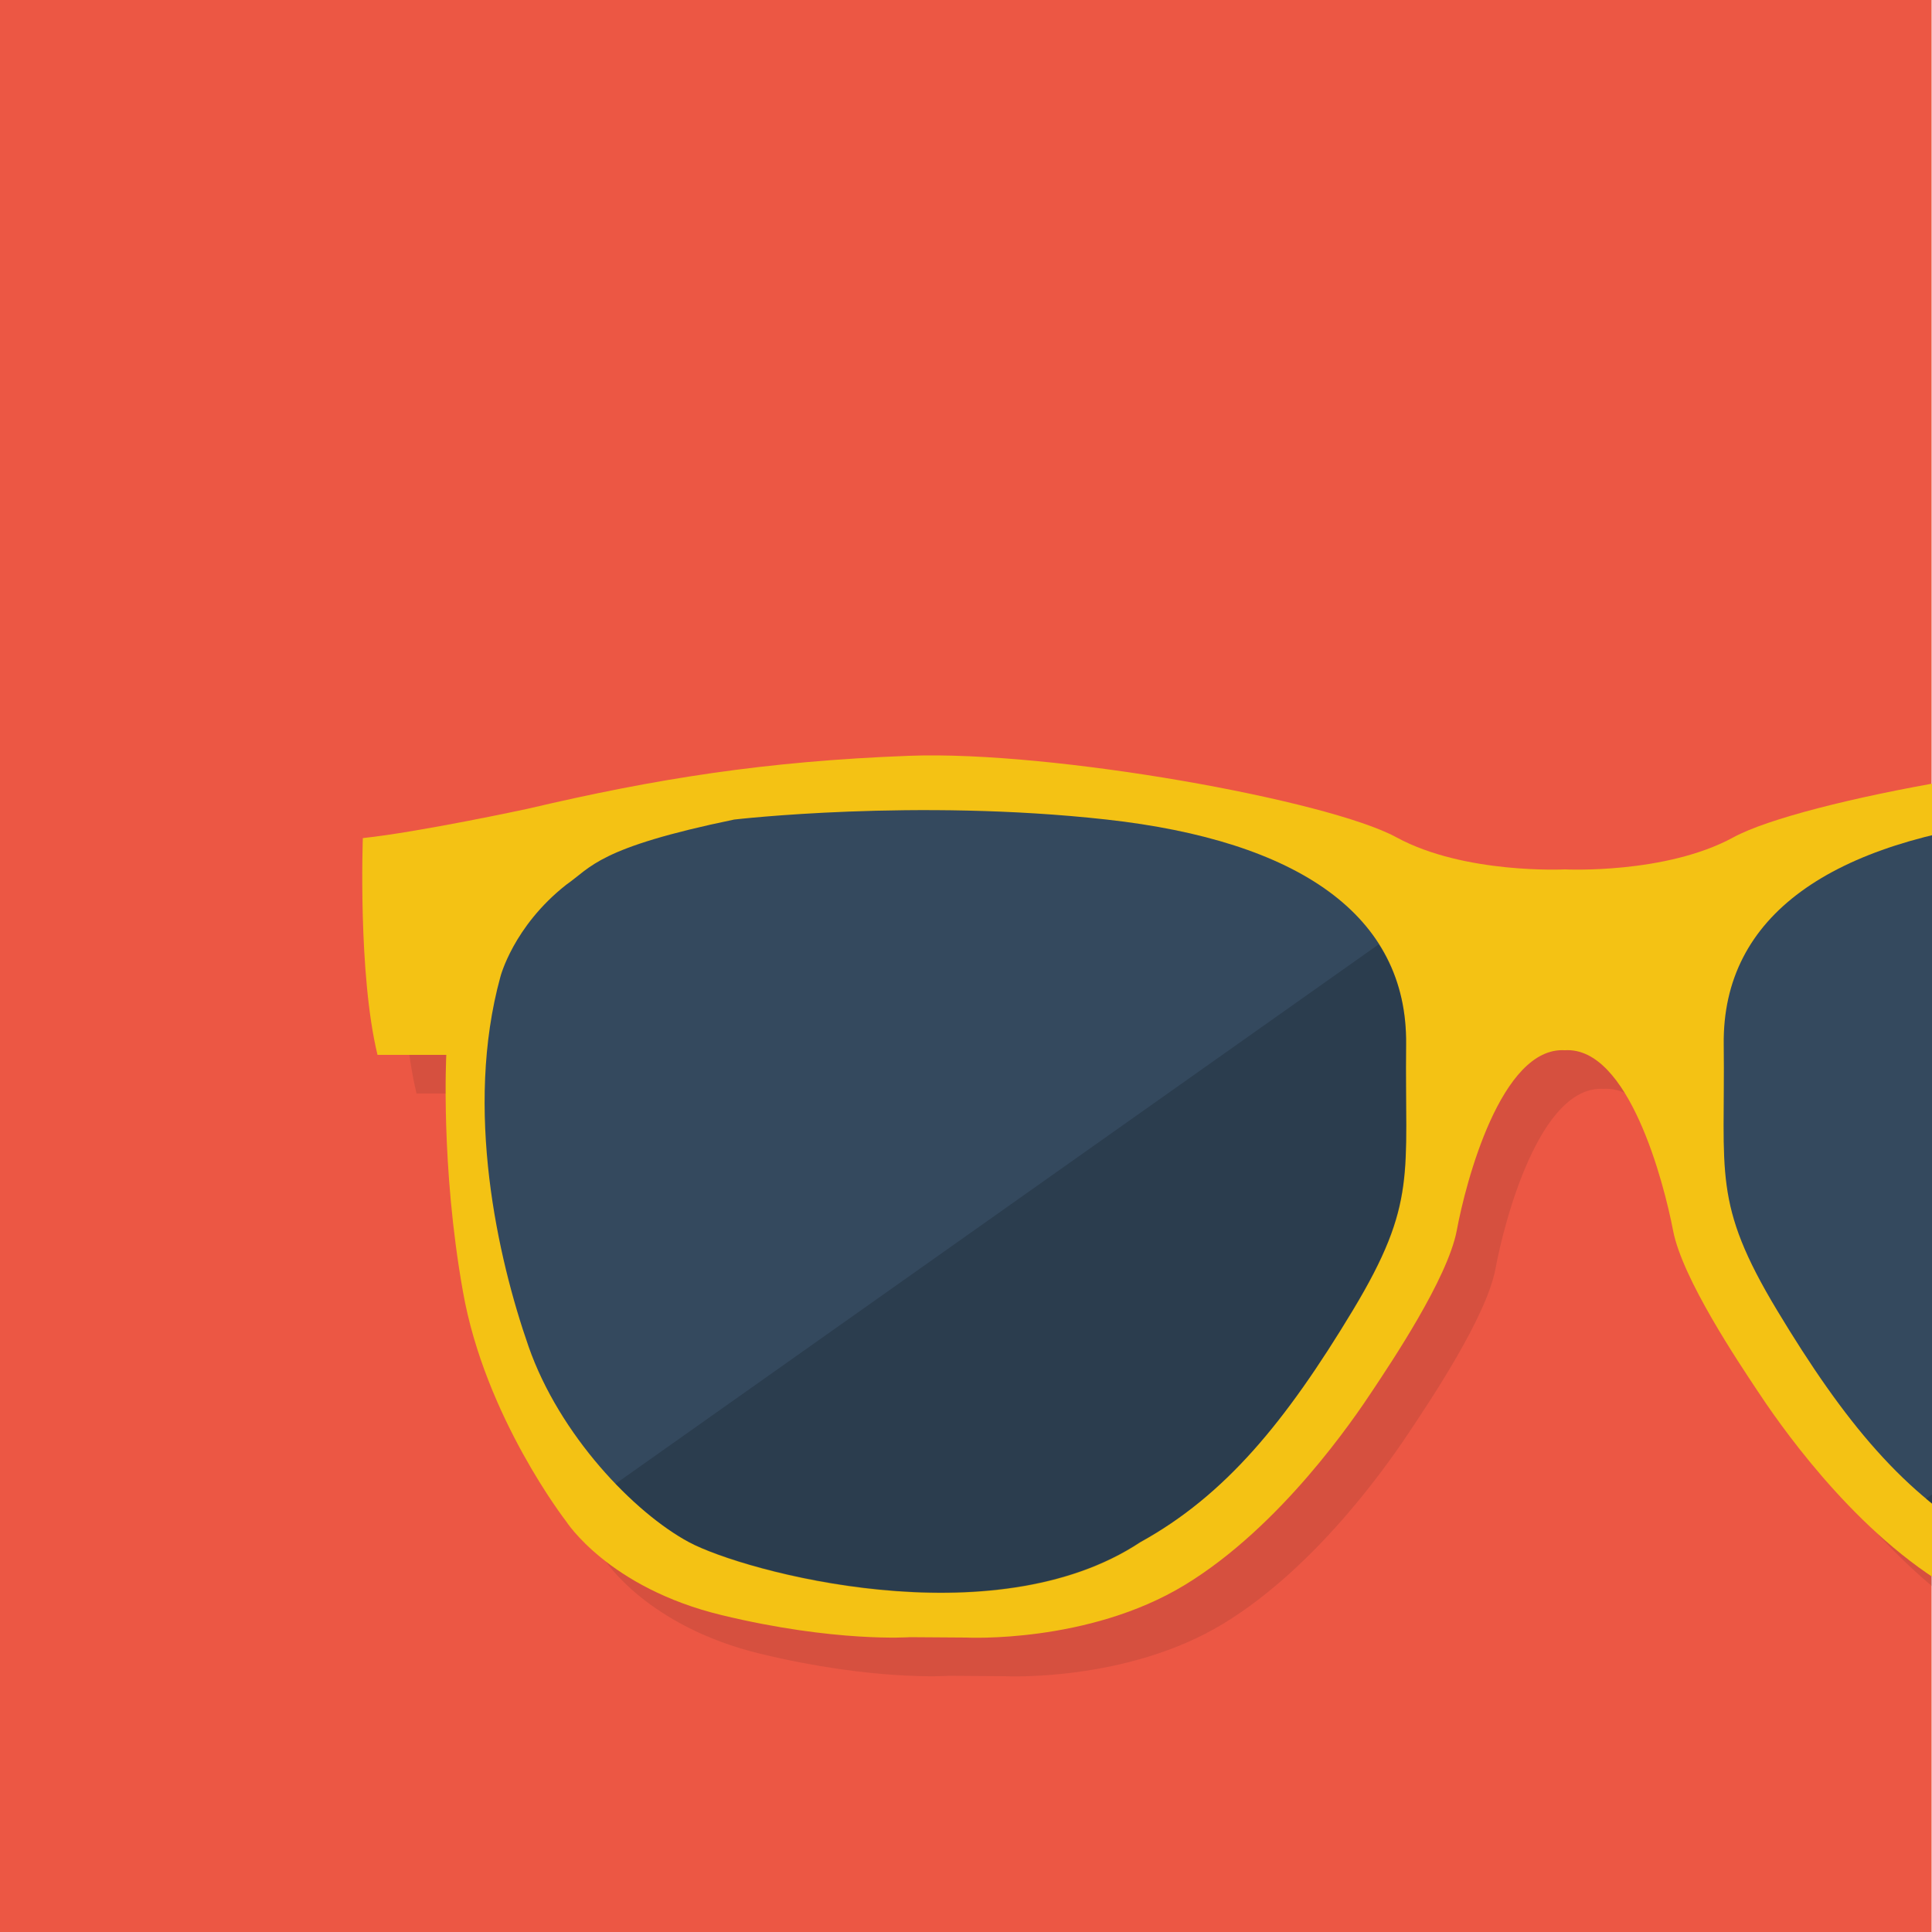
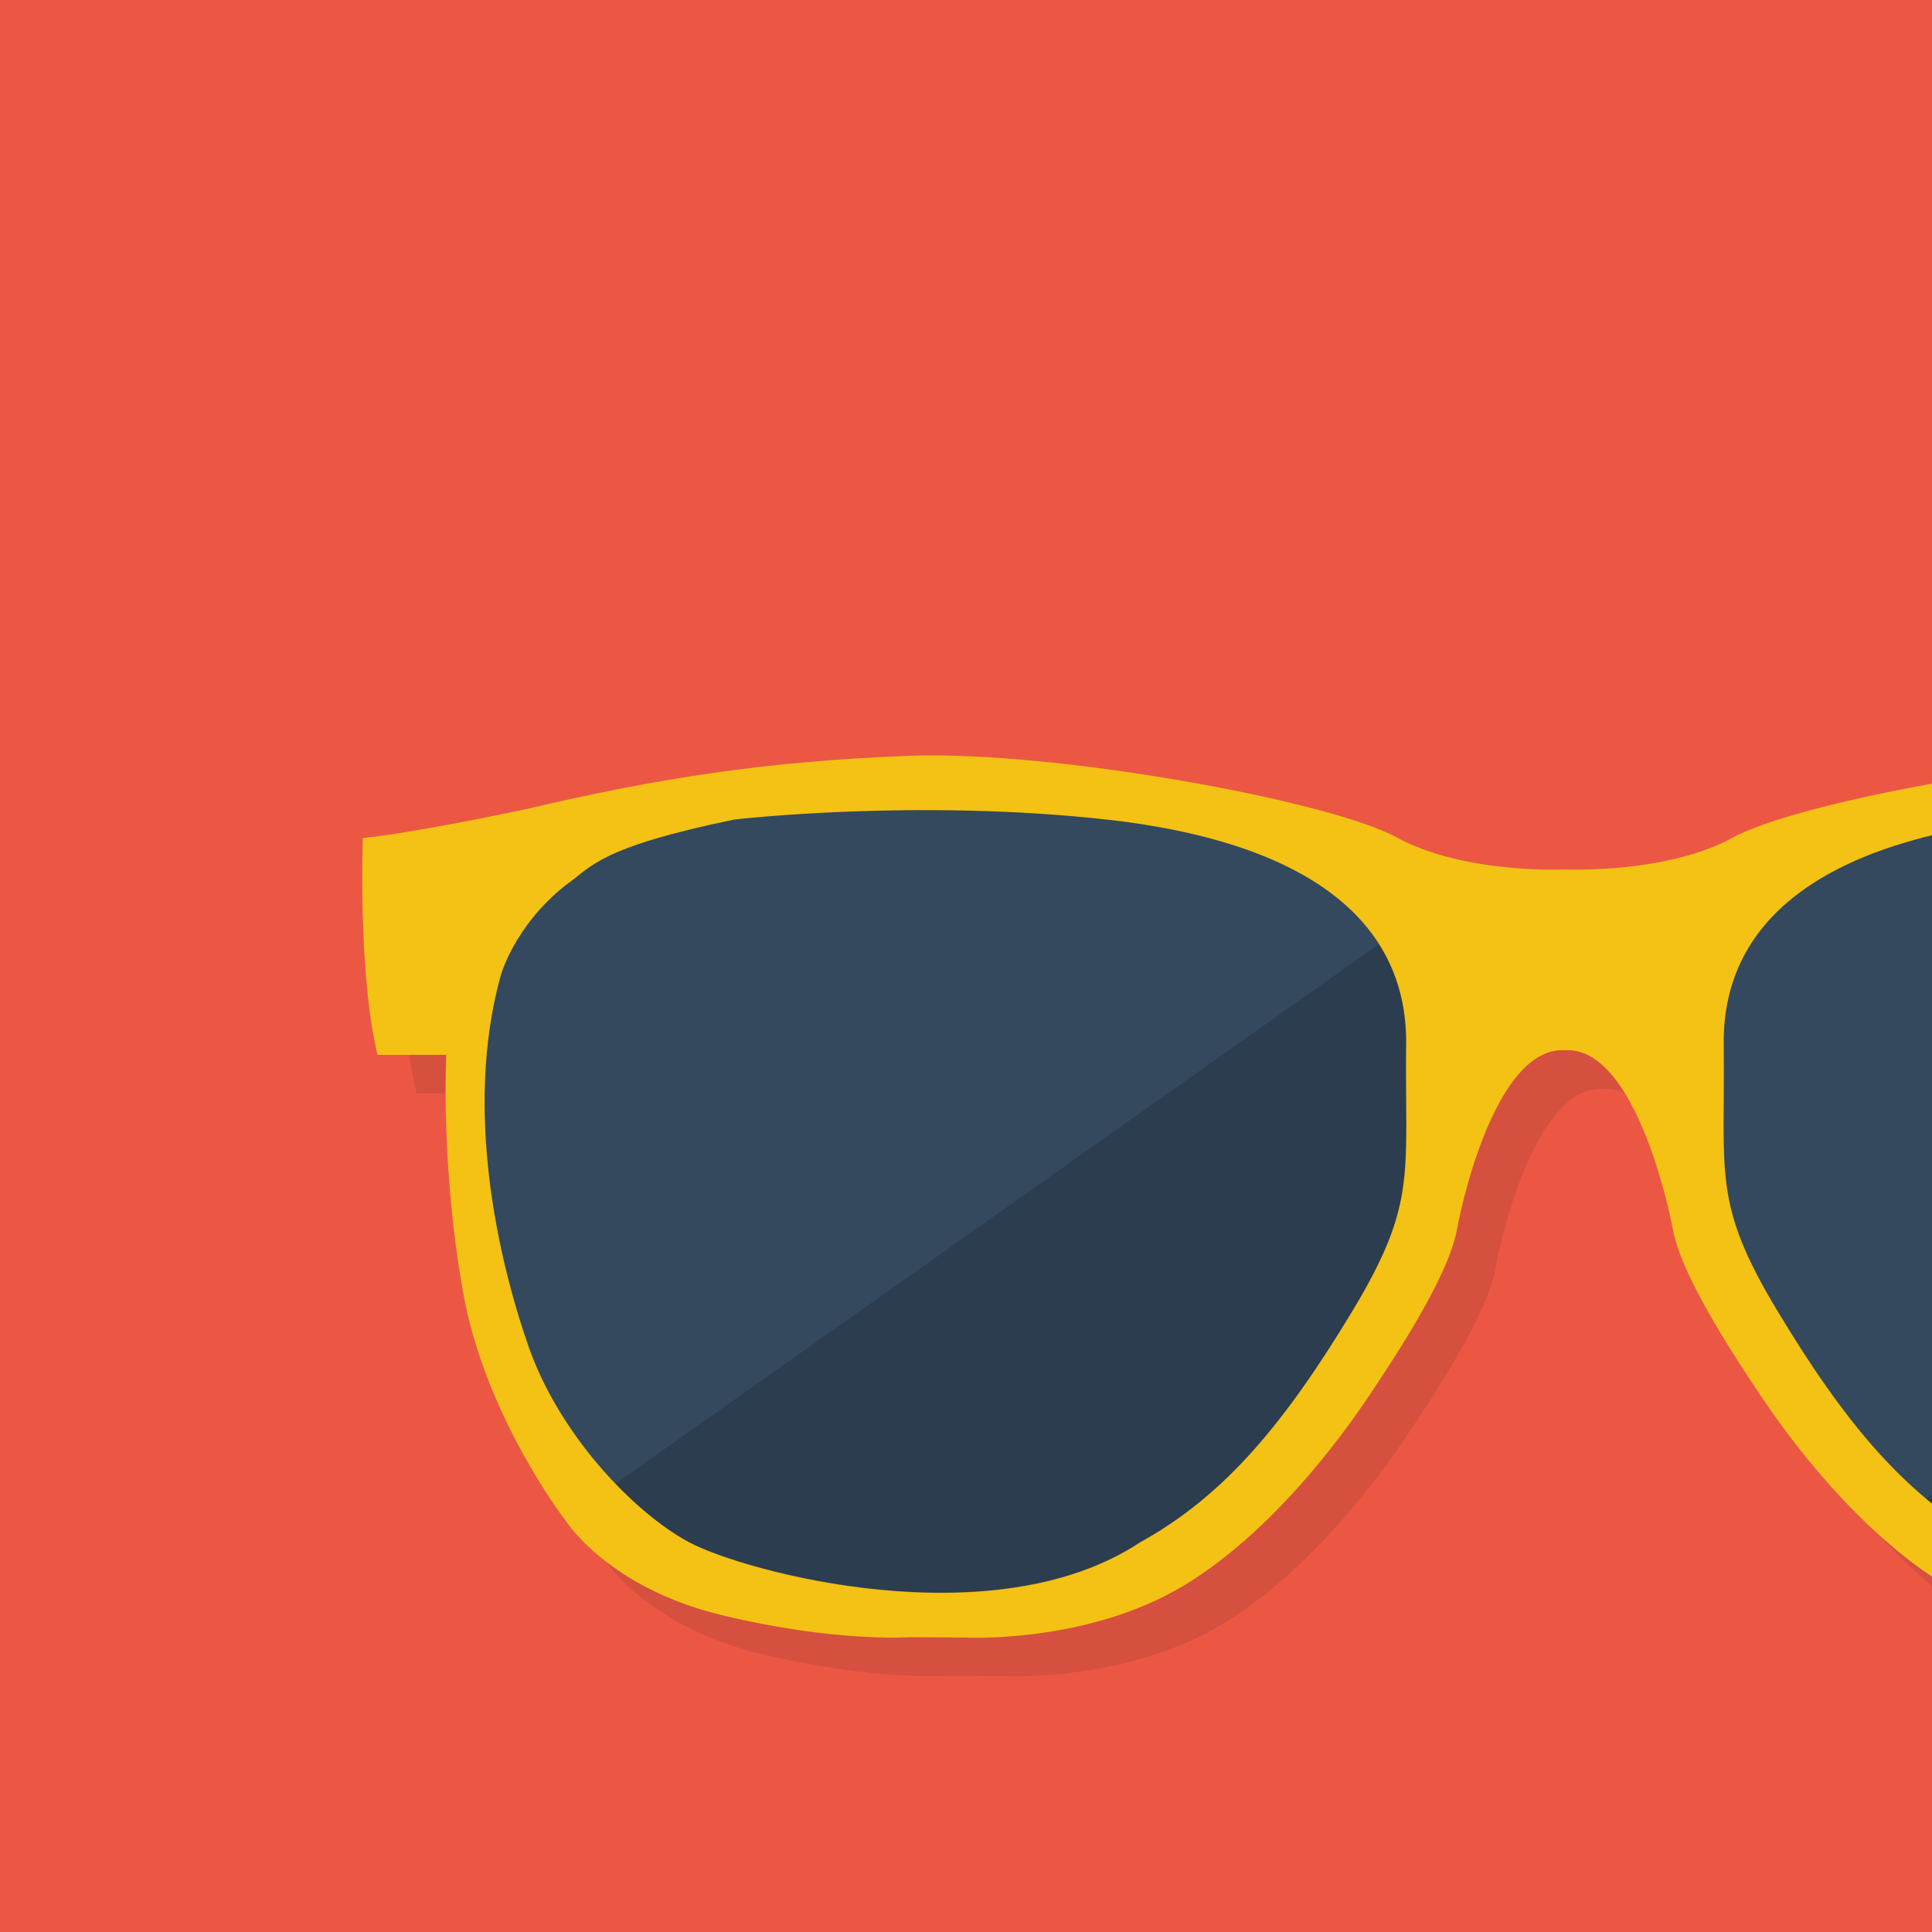
<svg xmlns="http://www.w3.org/2000/svg" version="1.1" id="Layer_1" x="0px" y="0px" viewBox="0 0 500 500" enable-background="new 0 0 500 500" xml:space="preserve">
-   <rect x="-0.1" y="-0.1" fill="#EC5744" width="500" height="500.1" />
+   <rect fill="#EC5744" width="500" height="500" />
  <path opacity="0.1" fill="#0D1218" d="M722.2,283h-17.7c0,0,1.4,28.8-4.3,61.2c-5.8,32.5-26.7,59.5-26.7,59.5s-10.8,17.2-40.3,24.3  c-29.5,7.1-48.7,5.7-48.7,5.7l-14.6,0.1c0,0-31.5,1.6-56.5-13.6c-25-15.2-43.9-43.2-48.6-50.3c-4.7-7.1-19.4-28.9-21.8-41.4  c-2.4-12.5-11.5-47.7-28-46.7c-16.5-1-25.7,34.2-28,46.7c-2.4,12.5-17.1,34.3-21.8,41.4c-4.7,7.1-23.6,35.1-48.6,50.3  c-25,15.2-56.5,13.6-56.5,13.6l-14.6-0.1c0,0-19.3,1.4-48.7-5.7c-29.4-7.1-40.3-24.3-40.3-24.3s-21-27-26.7-59.5  c-5.8-32.5-4.3-61.2-4.3-61.2h-17.7c-5.1-21-3.8-56.1-3.8-56.1c14.9-1.6,42.7-7.6,42.7-7.6c33.2-7.8,61.5-12.3,98.7-13.7  c37.2-1.4,108.5,11.5,126.1,21.1C389,236.3,415,235,415,235s26,1.3,43.6-8.3c17.6-9.6,88.8-22.4,126.1-21.1  c37.2,1.3,65.6,5.9,98.7,13.7c0,0,27.8,6,42.6,7.6C726,226.9,727.3,262,722.2,283z" />
  <path fill="#F4C214" d="M712.2,273h-17.7c0,0,1.4,28.8-4.3,61.2c-5.8,32.5-26.7,59.5-26.7,59.5s-10.8,17.2-40.3,24.3  c-29.5,7.1-48.7,5.7-48.7,5.7l-14.6,0.1c0,0-31.5,1.6-56.5-13.6c-25-15.2-43.9-43.2-48.6-50.3c-4.7-7.1-19.4-28.9-21.8-41.4  c-2.4-12.5-11.5-47.7-28-46.7c-16.5-1-25.7,34.2-28,46.7c-2.4,12.5-17.1,34.3-21.8,41.4c-4.7,7.1-23.6,35.1-48.6,50.3  c-25,15.2-56.5,13.6-56.5,13.6l-14.6-0.1c0,0-19.3,1.4-48.7-5.7c-29.4-7.1-40.3-24.3-40.3-24.3s-21-27-26.7-59.5  c-5.8-32.5-4.3-61.2-4.3-61.2H97.7c-5.1-21-3.8-56.1-3.8-56.1c14.9-1.6,42.7-7.6,42.7-7.6c33.2-7.8,61.5-12.3,98.7-13.7  c37.2-1.4,108.5,11.5,126.1,21.1C379,226.3,405,225,405,225s26,1.3,43.6-8.3c17.6-9.6,88.8-22.4,126.1-21.1  c37.2,1.3,65.6,5.9,98.7,13.7c0,0,27.8,6,42.6,7.6C716,216.9,717.3,252,712.2,273z" />
  <path fill="#34495E" d="M190,212.1c0,0,46.9-5.5,96.4,0c49.5,5.5,77.9,24.7,77.5,58.2c-0.4,33.5,3,40.9-13.8,68.8  c-17.4,28.9-33,47.9-55,60c-38.1,25.2-102.6,7.6-116.8,0c-14.2-7.6-33.5-27.7-41.5-50.6c-8-22.9-16.7-61.5-7.3-95.7  c0,0,3.3-13,17-23.8C153.1,224.4,154.7,219.4,190,212.1z" />
  <path fill="#34495E" d="M620,212.1c0,0-46.9-5.5-96.4,0c-49.5,5.5-77.9,24.7-77.5,58.2c0.4,33.5-3,40.9,13.8,68.8  c17.4,28.9,33,47.9,55,60c38.1,25.2,102.6,7.6,116.8,0c14.2-7.6,33.5-27.7,41.5-50.6c8-22.9,16.7-61.5,7.3-95.7c0,0-3.3-13-17-23.8  C656.8,224.4,655.3,219.4,620,212.1z" />
  <path opacity="0.17" d="M295.1,399.2c21.9-12.2,37.5-31.2,55-60c16.8-27.9,13.5-35.3,13.8-68.8c0.1-9.9-2.3-18.6-7.1-26L159.3,384  c6.5,6.7,13.2,12,19.1,15.2C192.5,406.8,257.1,424.4,295.1,399.2z" />
  <path opacity="0.17" d="M673.1,348.6c7.6-21.7,15.8-57.5,8.6-90.4L498.4,387.9c5.1,4.3,10.5,8.1,16.4,11.3  c38.1,25.2,102.6,7.6,116.8,0C645.8,391.5,665.1,371.5,673.1,348.6z" />
</svg>
